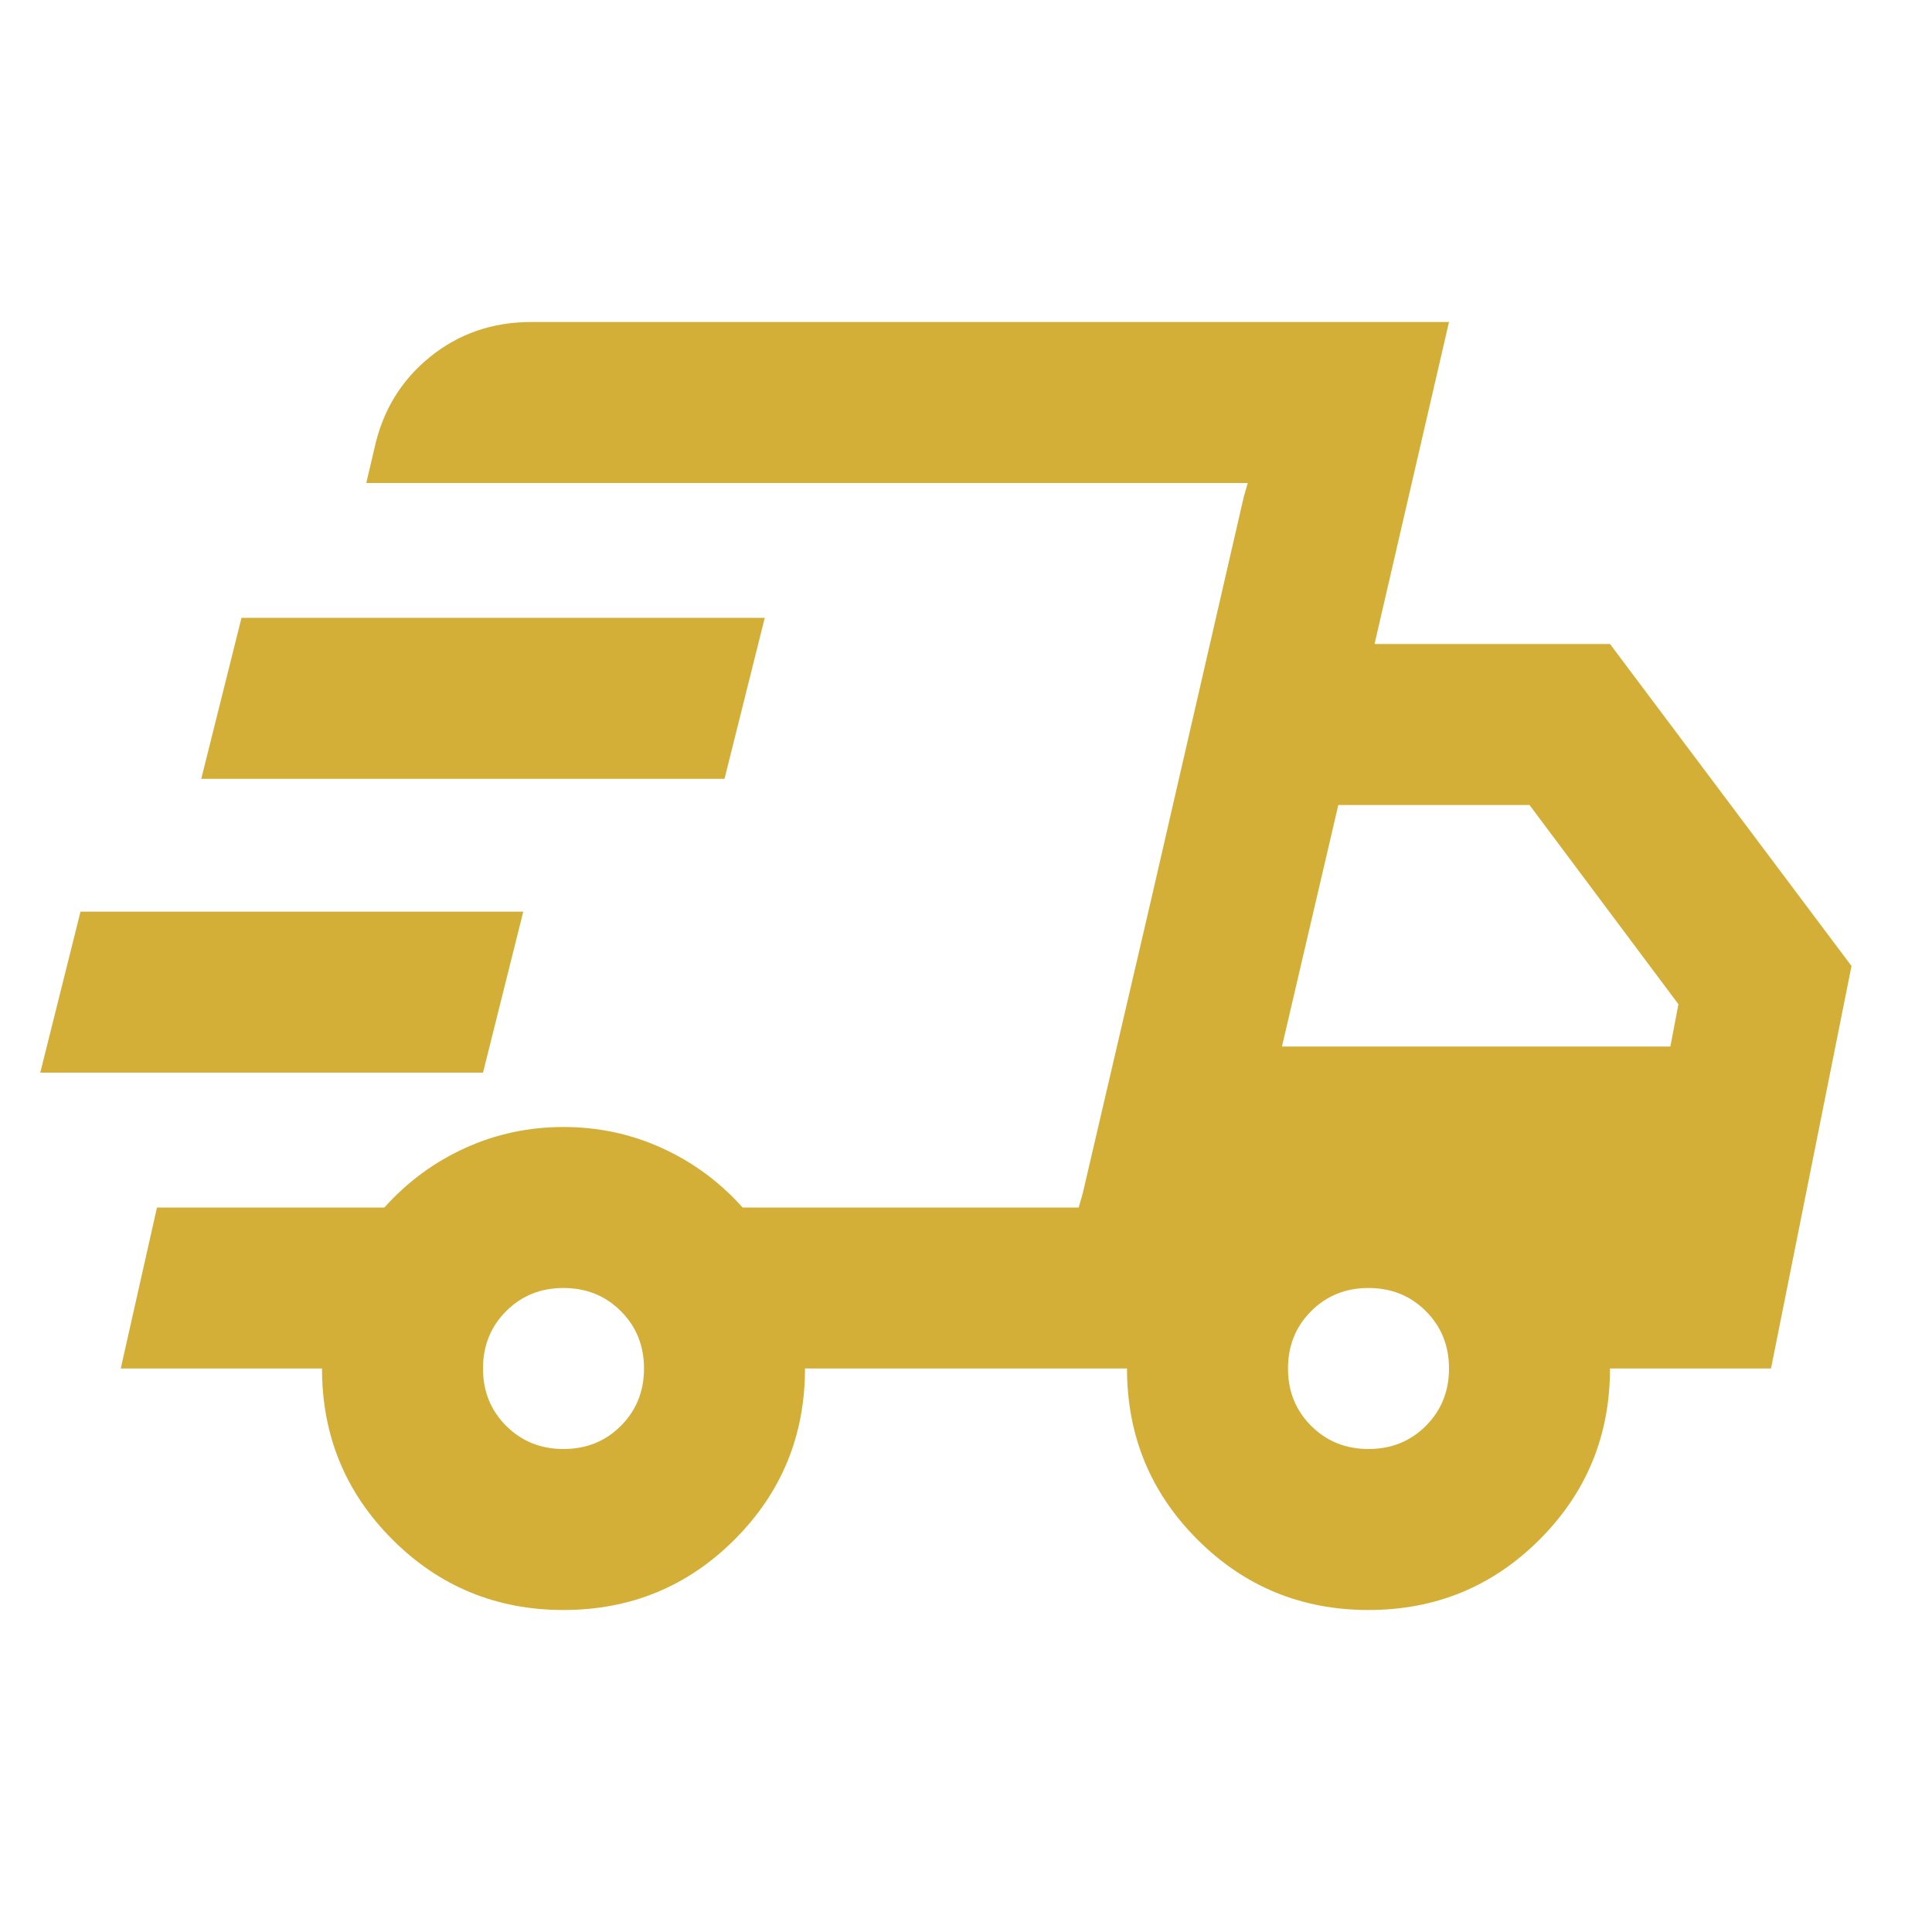
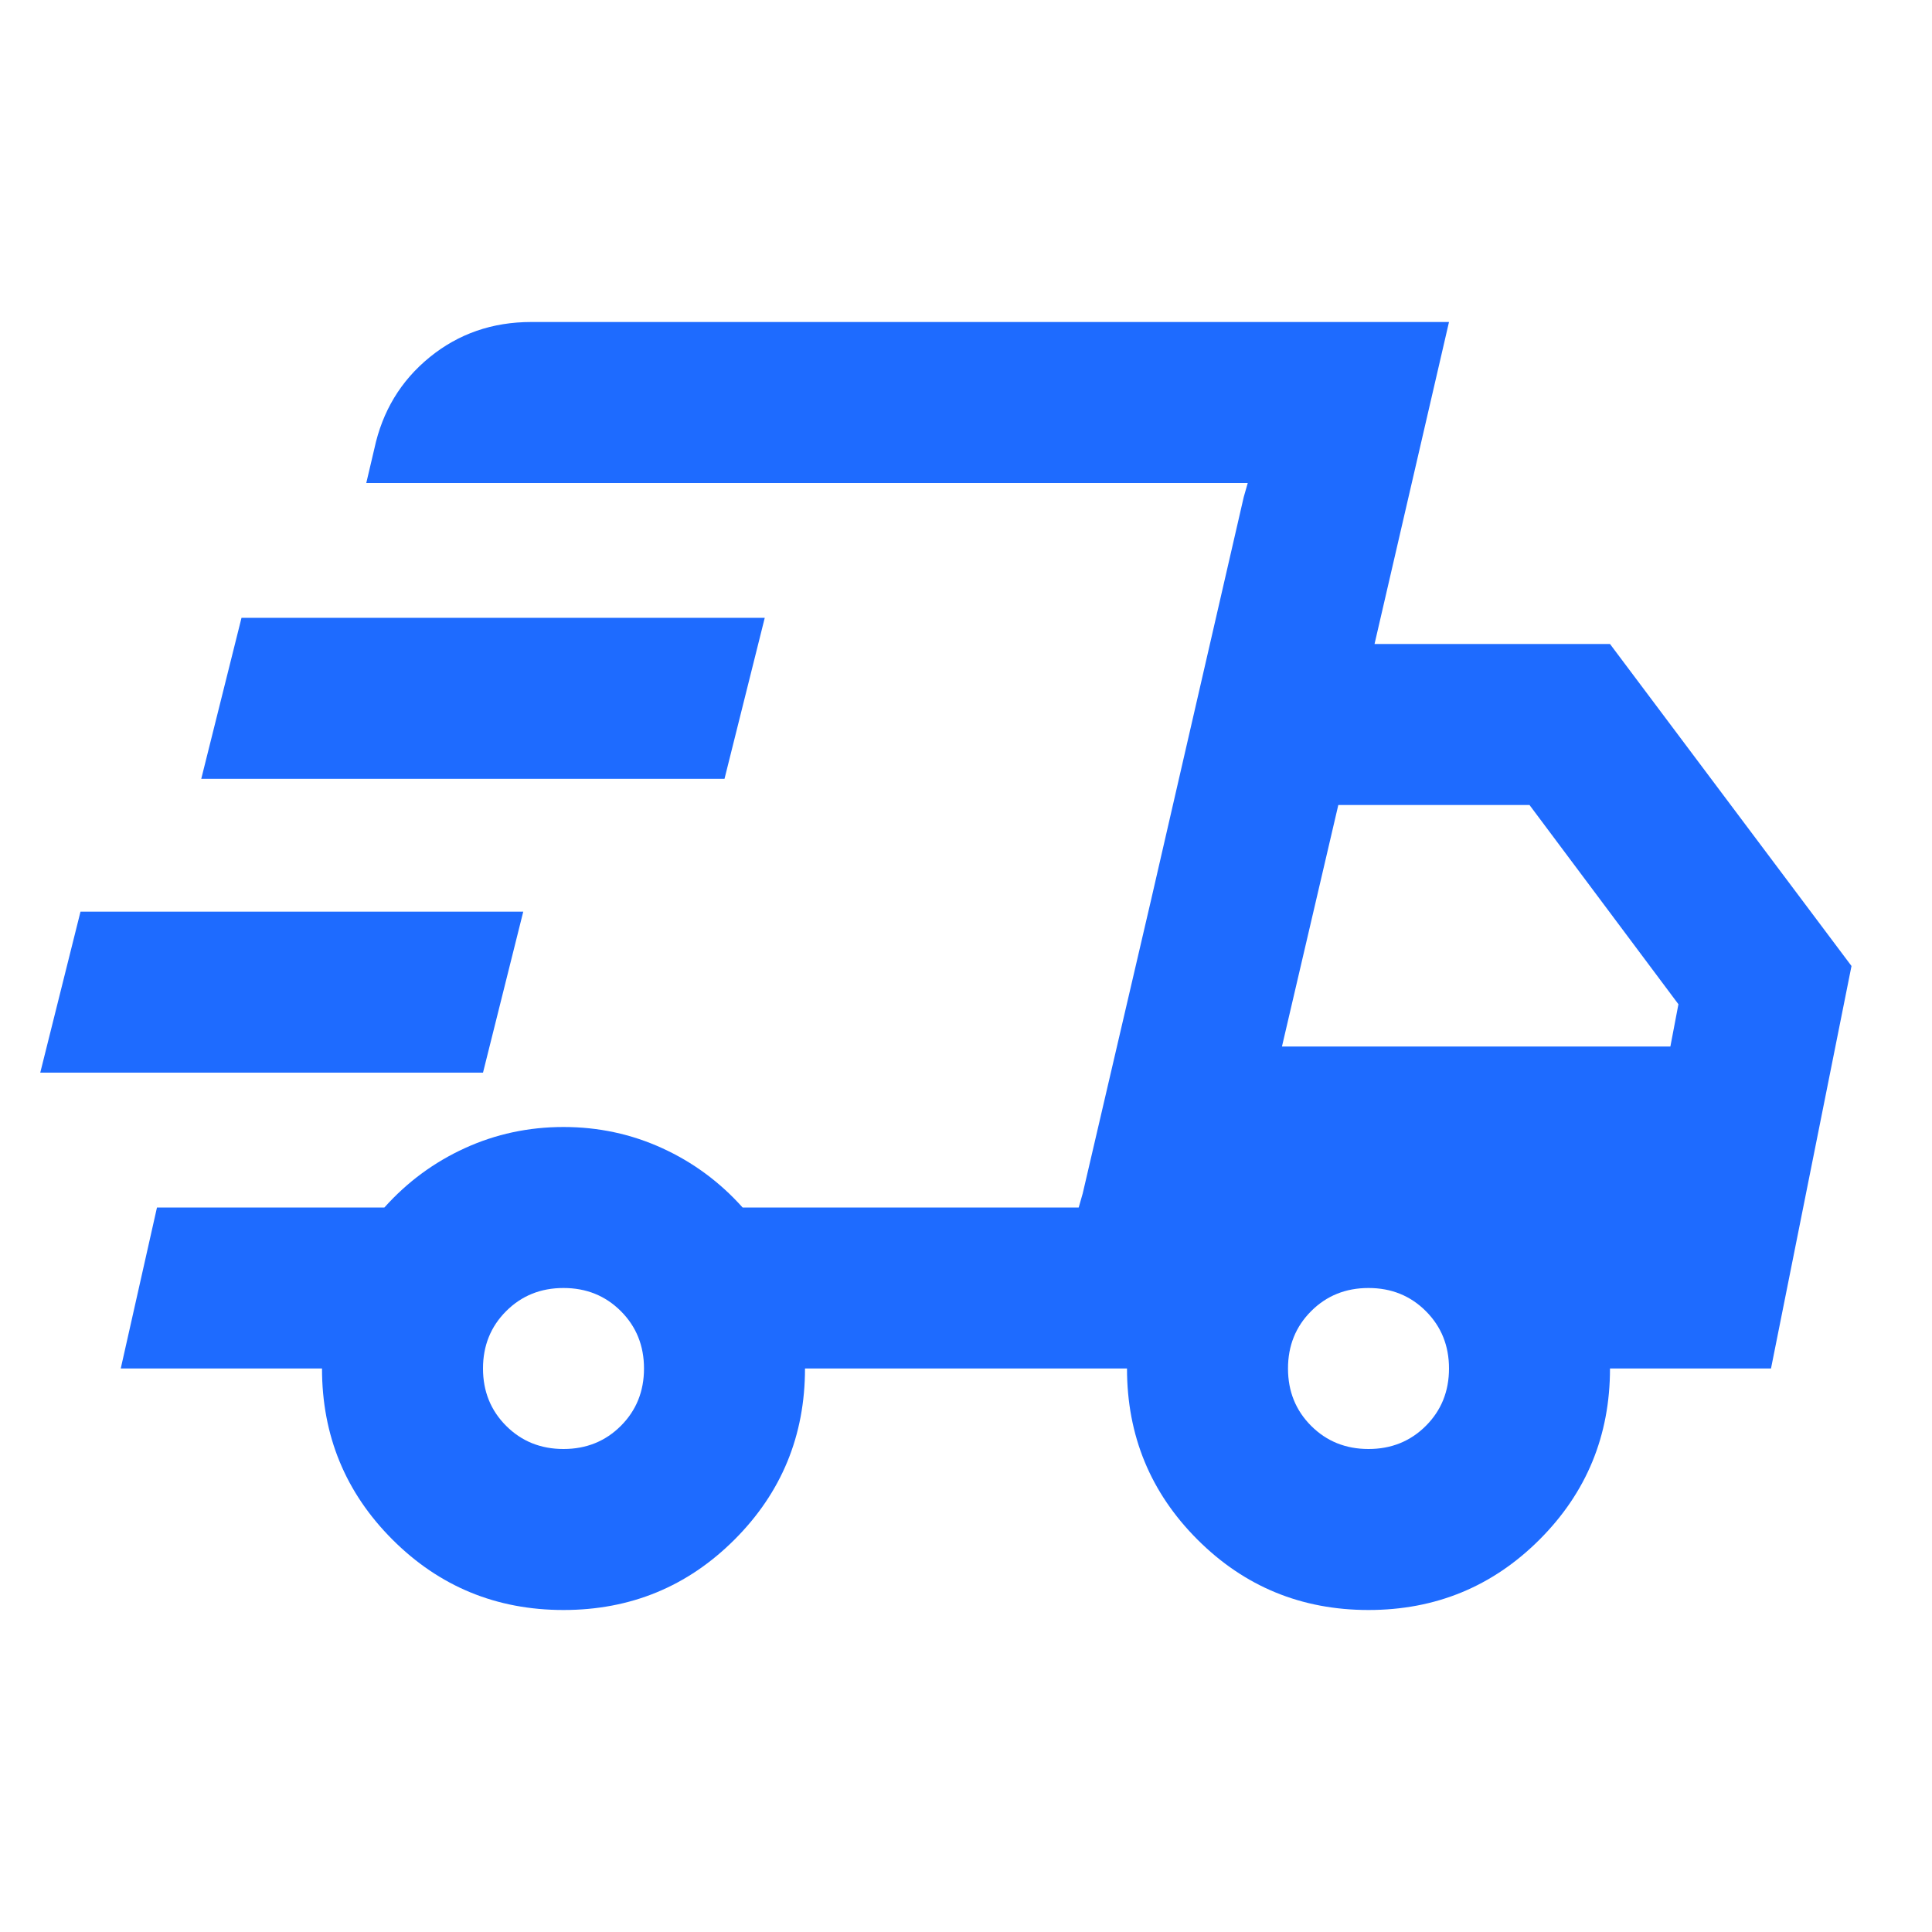
- <svg xmlns="http://www.w3.org/2000/svg" height="24px" viewBox="0 -960 960 960" width="24px" fill="#D4AF37">
+ <svg xmlns="http://www.w3.org/2000/svg" height="24px" viewBox="0 -960 960 960" width="24px" fill="#1E6BFF">
  <path d="M195-195q-35-35-35-85H60l18-80h113q17-19 40-29.5t49-10.5q26 0 49 10.5t40 29.5h167l84-360H182l4-17q6-28 27.5-45.5T264-800h456l-37 160h117l120 160-40 200h-80q0 50-35 85t-85 35q-50 0-85-35t-35-85H400q0 50-35 85t-85 35q-50 0-85-35Zm442-245h193l4-21-74-99h-95l-28 120Zm-19-273 2-7-84 360 2-7 34-146 46-200ZM20-427l20-80h220l-20 80H20Zm80-146 20-80h260l-20 80H100Zm180 333q17 0 28.5-11.5T320-280q0-17-11.5-28.5T280-320q-17 0-28.5 11.5T240-280q0 17 11.5 28.5T280-240Zm400 0q17 0 28.5-11.5T720-280q0-17-11.5-28.5T680-320q-17 0-28.5 11.5T640-280q0 17 11.5 28.5T680-240Z" />
</svg>
